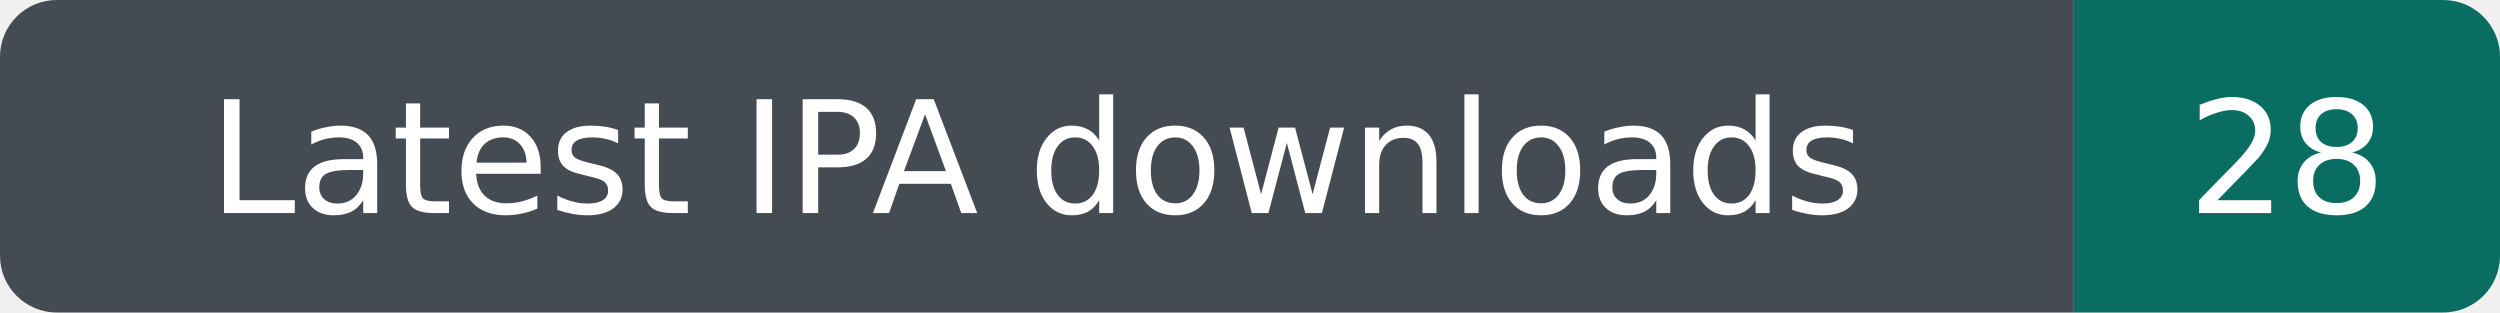
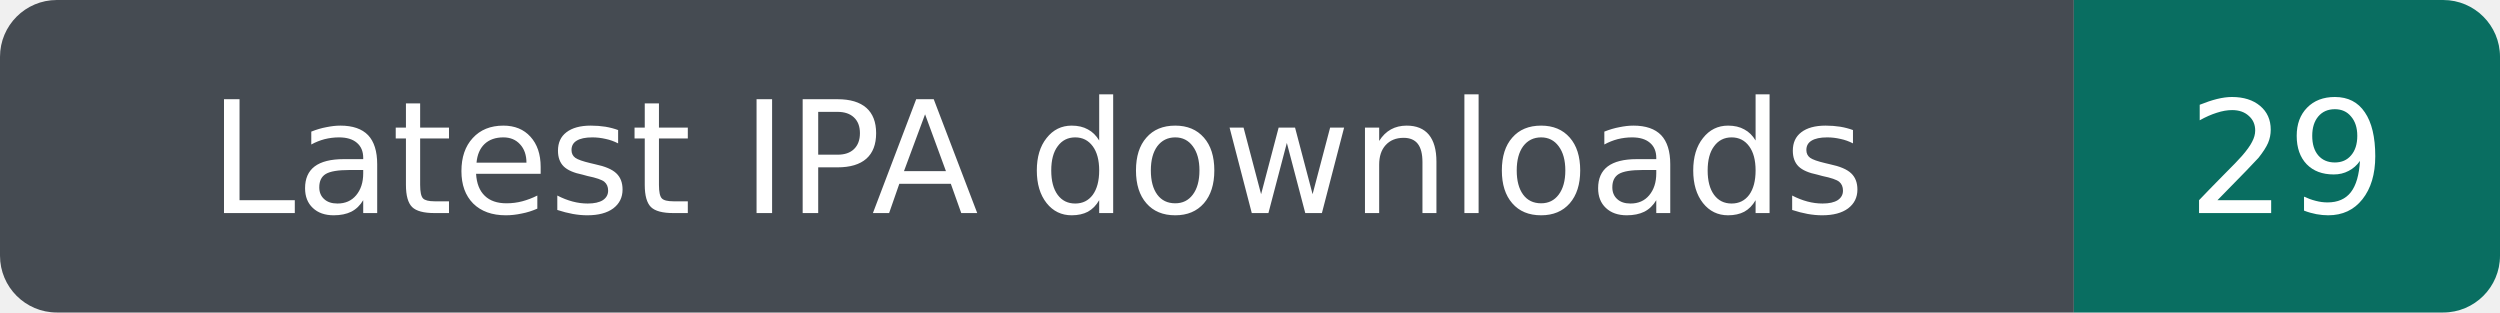
- <svg xmlns="http://www.w3.org/2000/svg" width="176" height="22" role="img" aria-label="Latest IPA downloads: 28. Collected 2026-11-05T20:02:35+00:00. Download requests, not installations.">
+ <svg xmlns="http://www.w3.org/2000/svg" width="176" height="22" role="img" aria-label="Latest IPA downloads: 29. Collected 2026-11-06T06:56:45+00:00. Download requests, not installations.">
  <clipPath id="round">
    <rect width="176" height="22" rx="4" />
  </clipPath>
  <g clip-path="url(#round)">
    <path fill="#454b52" d="M0 0h146v22H0z" />
    <path fill="#096e61" d="M146 0h30v22H146z" />
  </g>
  <g fill="#fff" text-anchor="middle" font-family="Verdana,DejaVu Sans,sans-serif" font-size="11">
    <text x="73" y="15">Latest IPA downloads</text>
-     <text x="161" y="15">28</text>
+     <text x="161" y="15">29</text>
  </g>
</svg>
